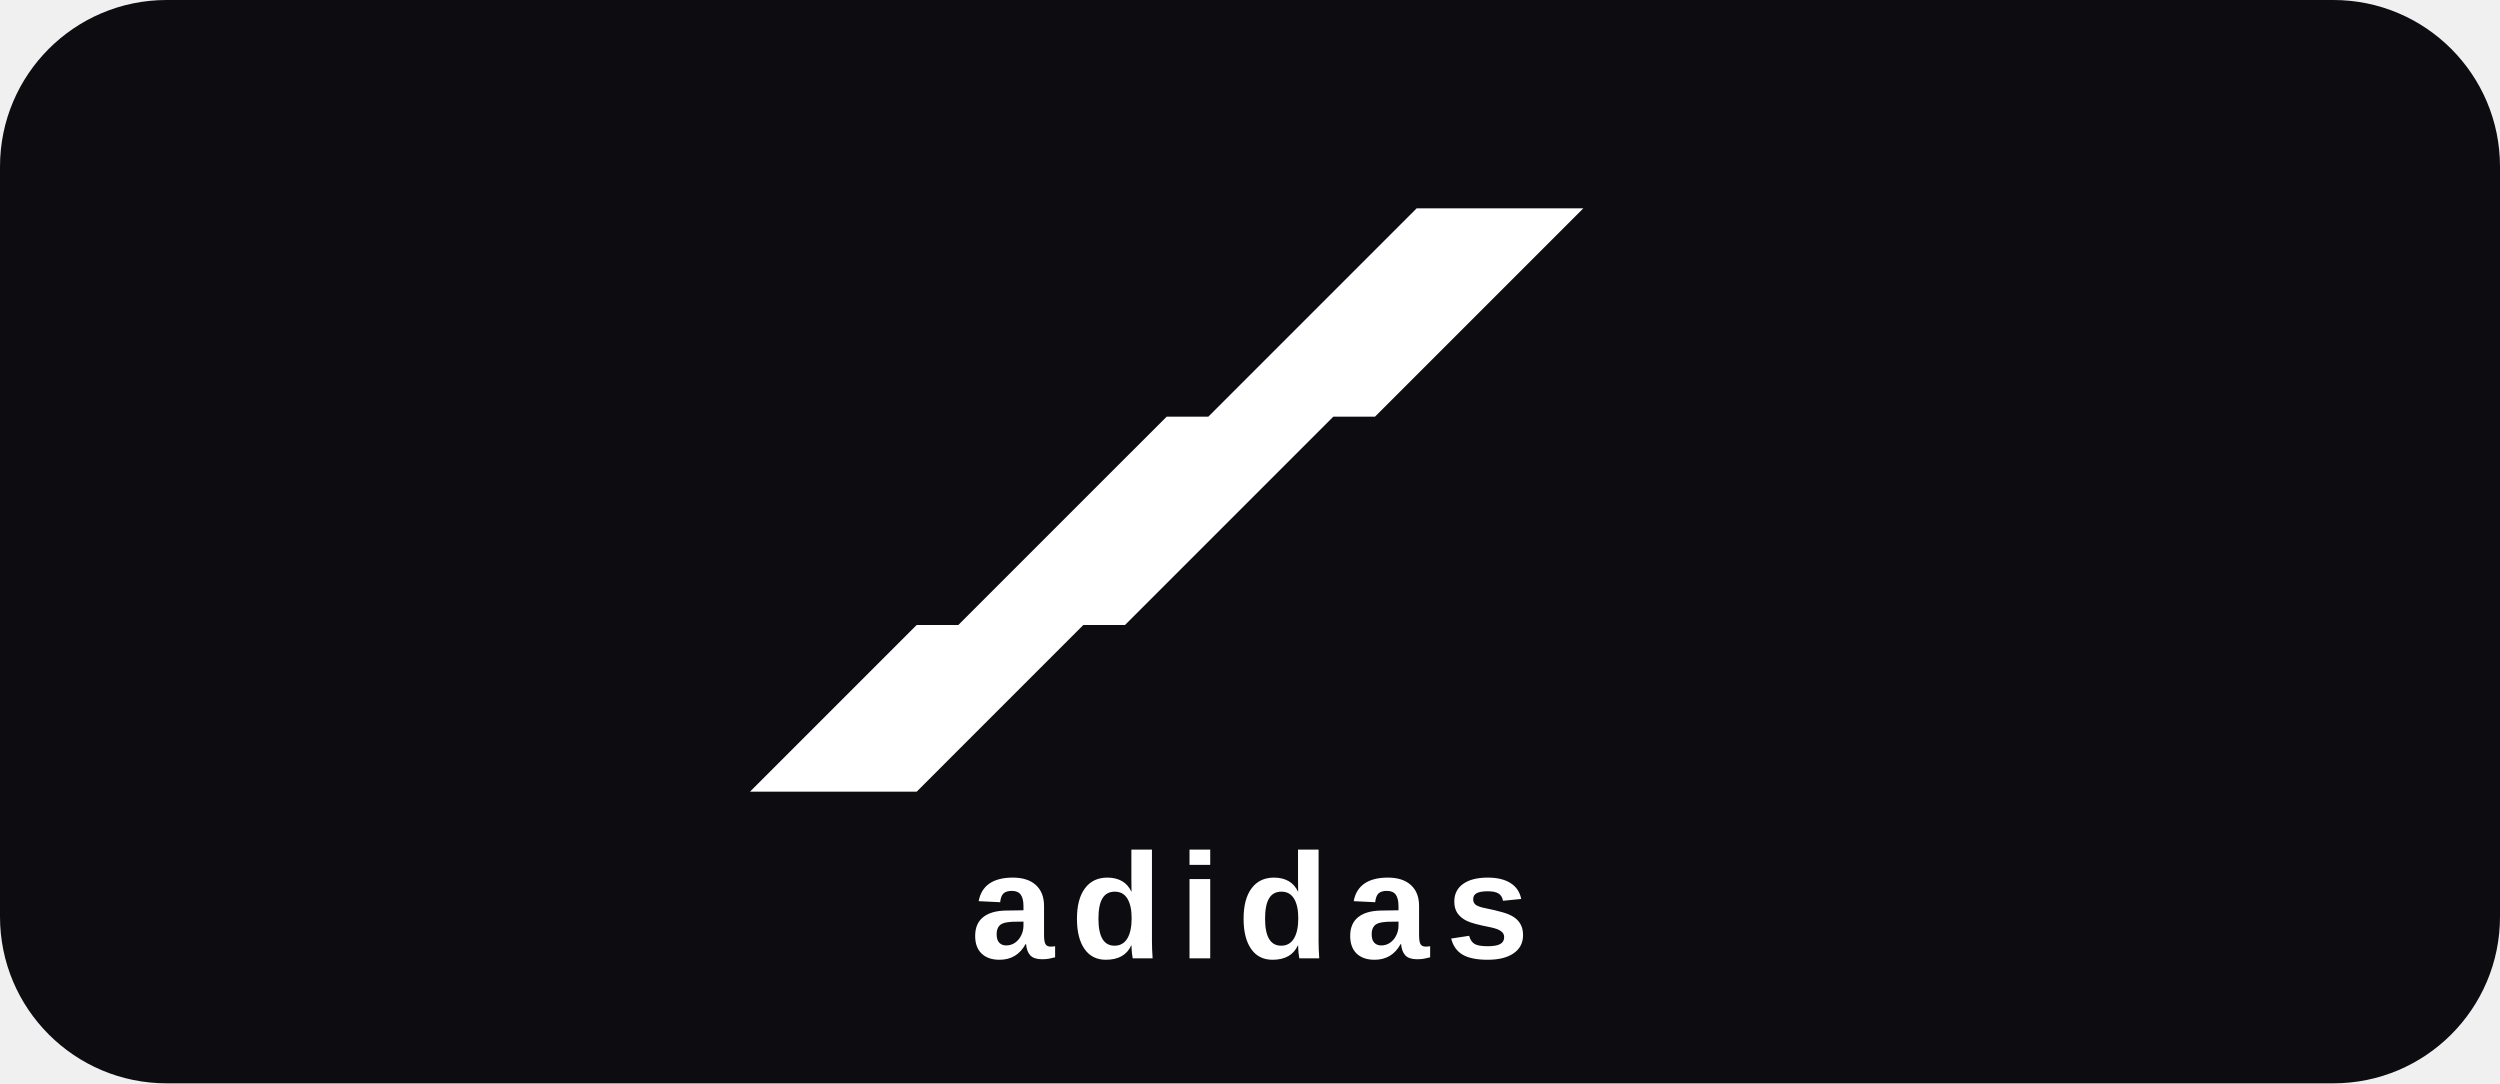
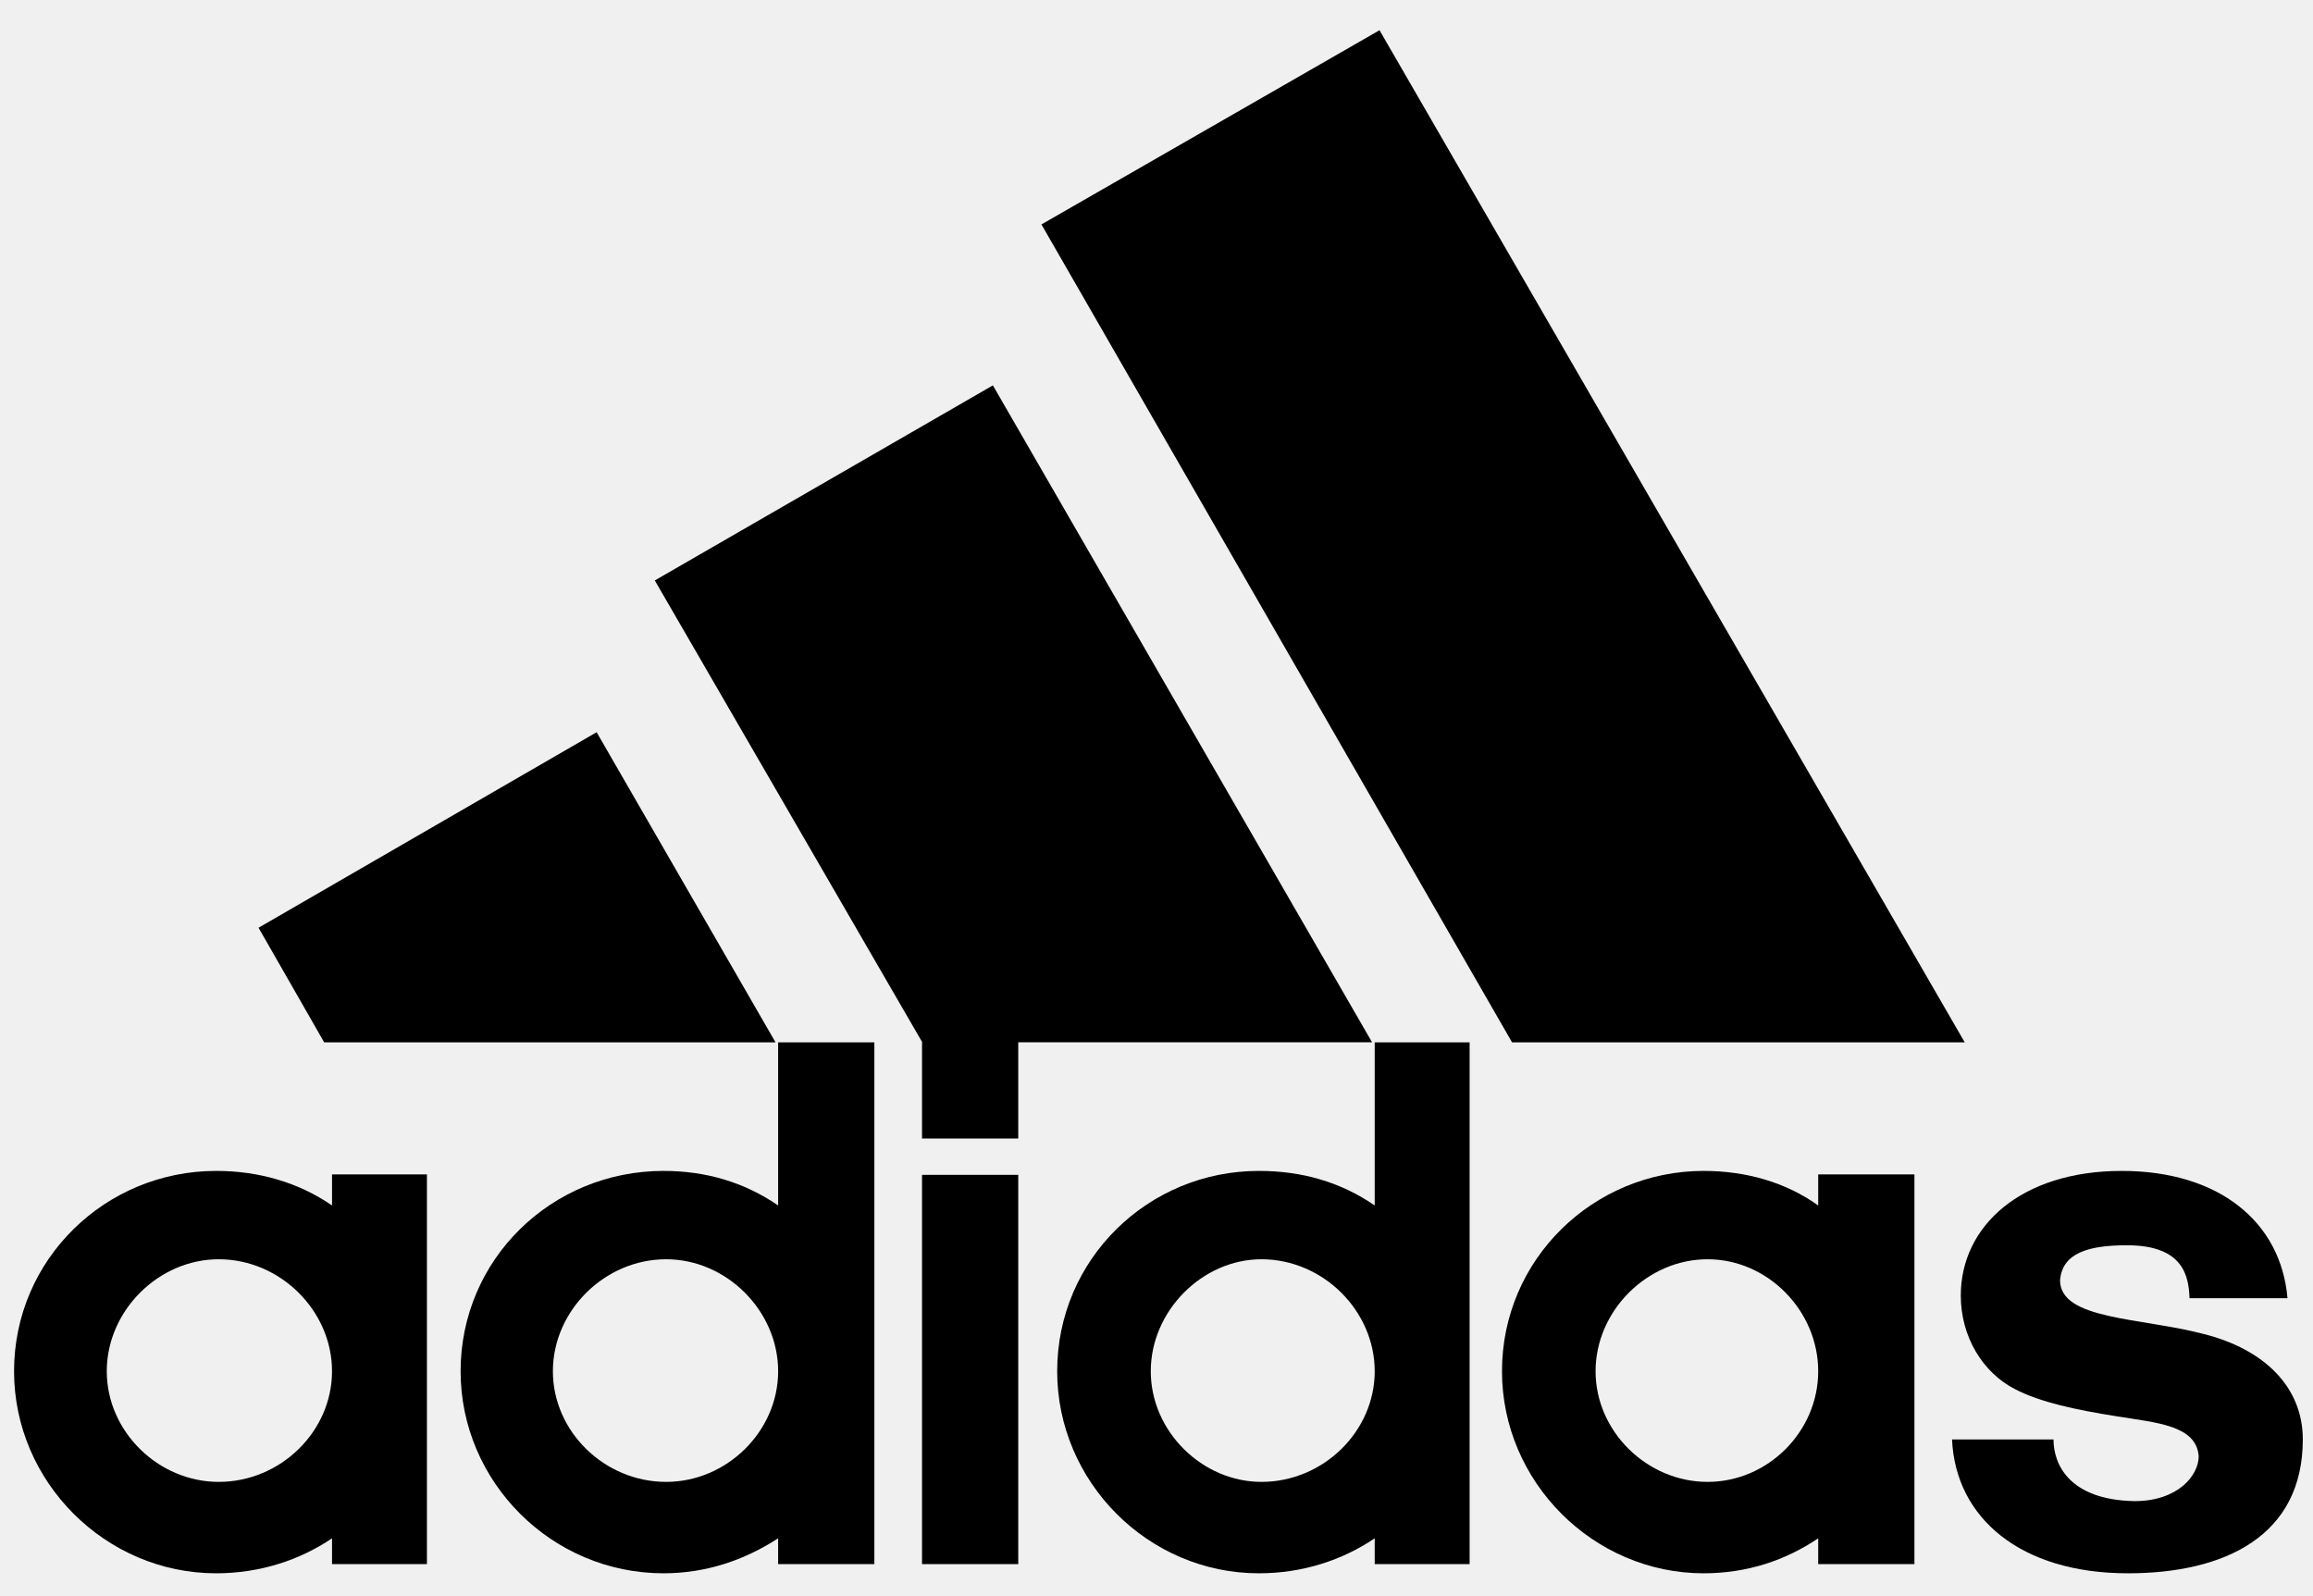
- <svg xmlns="http://www.w3.org/2000/svg" viewBox="0 0 300 130" width="100%" height="100%">
-   <rect width="300" height="130" rx="20" fill="#0D0D11" />
-   <path fill="#FFFFFF" d="M110 75l-20 20h20l20-20zm30-25l-25 25h20l25-25zm30-25l-25 25h20l25-25z" />
-   <text x="150" y="115" text-anchor="middle" font-family="Arial, Helvetica, sans-serif" font-weight="900" font-size="18" fill="#FFFFFF" letter-spacing="2">adidas</text>
+ <svg xmlns="http://www.w3.org/2000/svg" width="725" height="500">
+   <g transform="translate(-60,-430)" style="fill:#000">
+     <path d="M 533.943,756.705 386.433,500.344 492.405,439.475 l 183.428,317.23 -141.89,0" />
+     <path d="m 141.04,720.787 105.972,-61.28 56.07,97.198 -141.478,0 -20.564,-35.918" />
+     <path d="m 349.007,920.255 30.16,0 0,-122.011 -30.16,0 0,122.011 z" />
+     <path d="m 726.968,923.134 c -33.725,0 -54.014,-17.411 -55.111,-41.95 l 31.805,0 c 0,7.677 4.798,18.919 25.362,19.33 13.709,0 20.152,-8.088 20.152,-14.12 -0.823,-9.596 -12.887,-10.419 -25.773,-12.475 -12.887,-2.056 -23.854,-4.387 -31.805,-8.5 -10.145,-5.209 -16.999,-16.451 -16.999,-29.337 0,-21.798 18.919,-39.071 50.45,-39.071 30.571,0 49.901,16.04 51.958,39.894 l -30.709,0 c -0.274,-6.443 -1.508,-16.588 -19.604,-16.588 -12.201,0 -20.289,2.468 -20.975,10.967 0,12.475 25.362,11.653 45.103,16.862 18.919,4.798 30.983,16.588 30.983,33.039 0,30.297 -24.539,41.95 -54.837,41.95" />
+     <path d="m 265.244,611.936 105.972,-61.143 118.858,205.911 -110.907,0 0,30.16 -30.16,0 0,-30.297 -83.763,-144.631" />
+     <path d="m 267.986,923.134 c -35.095,0 -63.61,-28.652 -63.61,-63.336 0,-35.095 28.515,-62.788 63.61,-62.788 13.298,0 25.362,3.564 35.918,10.83 l 0,-51.135 30.16,0 0,163.55 -30.16,0 0,-8.088 c -10.556,6.855 -22.62,10.967 -35.918,10.967 z m -34.684,-63.336 c 0,18.919 16.177,34.684 35.507,34.684 18.919,0 35.095,-15.765 35.095,-34.684 0,-18.919 -16.177,-35.095 -35.095,-35.095 -19.33,0 -35.507,16.177 -35.507,35.095" />
+     <path d="m 490.897,756.705 29.749,0 0,163.55 -29.749,0 0,-8.088 c -10.145,6.855 -22.62,10.967 -36.329,10.967 -34.684,0 -63.199,-28.652 -63.199,-63.336 0,-35.095 28.515,-62.788 63.199,-62.788 13.709,0 25.773,3.564 36.329,10.83 l 0,-51.135 z m -70.191,103.093 c 0,18.919 16.177,34.684 34.684,34.684 19.33,0 35.507,-15.765 35.507,-34.684 0,-18.919 -16.177,-35.095 -35.507,-35.095 -18.507,0 -34.684,16.177 -34.684,35.095" />
+     <path d="m 593.99,923.134 c -34.547,0 -63.199,-28.652 -63.199,-63.336 0,-35.095 28.652,-62.788 63.199,-62.788 13.298,0 25.773,3.564 35.918,10.83 l 0,-9.733 30.16,0 0,122.148 -30.16,0 0,-8.088 c -10.145,6.855 -22.209,10.967 -35.918,10.967 z m -33.862,-63.336 c 0,18.919 16.177,34.684 35.095,34.684 18.919,0 34.684,-15.765 34.684,-34.684 0,-18.919 -15.766,-35.095 -34.684,-35.095 -18.919,0 -35.095,16.177 -35.095,35.095" />
+     <path d="m 93.469,859.797 c 0,18.919 16.177,34.684 35.095,34.684 19.33,0 35.507,-15.765 35.507,-34.684 0,-18.919 -16.177,-35.095 -35.507,-35.095 -18.919,0 -35.095,16.177 -35.095,35.095 z m 34.273,63.336 c -34.684,0 -63.336,-28.652 -63.336,-63.336 0,-35.095 28.652,-62.788 63.336,-62.788 13.298,0 25.773,3.564 36.329,10.83 l 0,-9.733 29.749,0 0,122.148 -29.749,0 0,-8.088 c -10.145,6.855 -22.62,10.967 -36.329,10.967" />
+   </g>
</svg>
